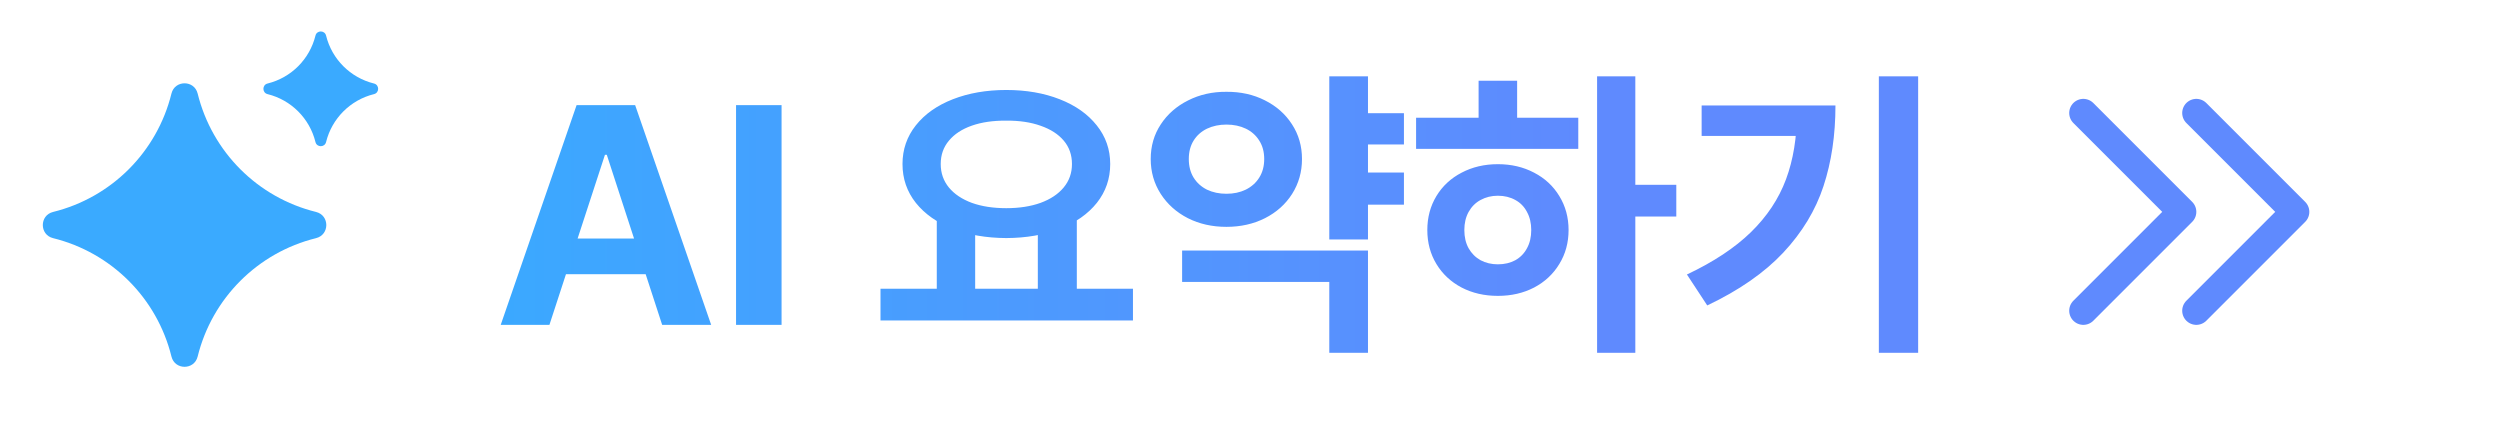
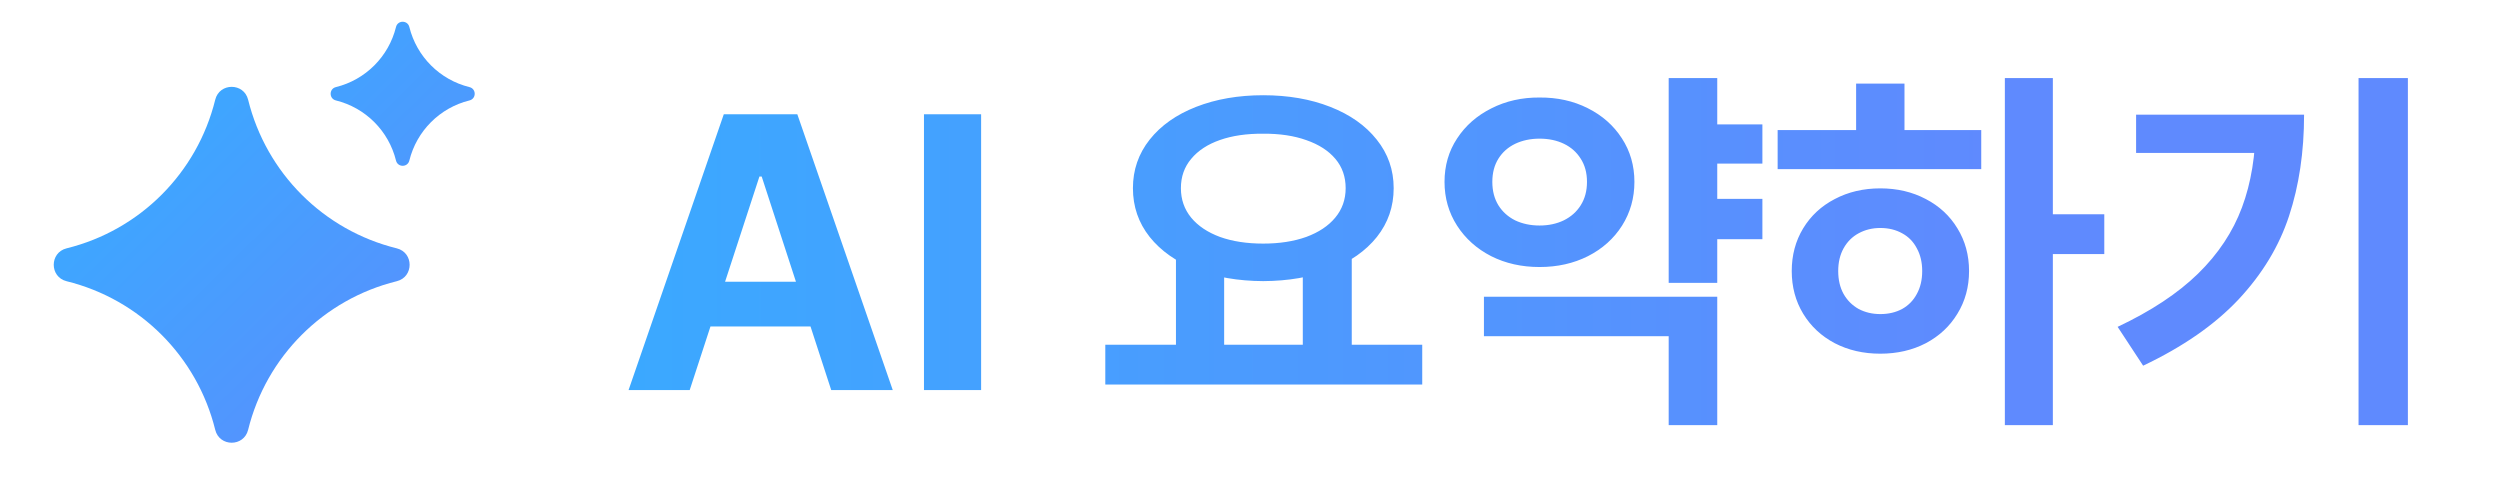
- <svg xmlns="http://www.w3.org/2000/svg" width="177" height="30" viewBox="0 0 177 30" fill="none">
-   <path d="M12.139 6.624C12.378 5.656 13.755 5.656 13.994 6.624C15.015 10.758 18.242 13.986 22.376 15.006C23.345 15.245 23.345 16.622 22.376 16.861C18.242 17.882 15.015 21.109 13.994 25.243C13.755 26.212 12.378 26.212 12.139 25.243C11.119 21.109 7.891 17.882 3.757 16.861C2.789 16.622 2.789 15.245 3.757 15.006C7.891 13.986 11.119 10.758 12.139 6.624Z" fill="#3AAAFF" />
-   <path d="M22.335 2.521C22.432 2.129 22.989 2.129 23.086 2.521C23.499 4.194 24.806 5.5 26.479 5.913C26.871 6.01 26.871 6.567 26.479 6.664C24.806 7.077 23.499 8.384 23.086 10.057C22.989 10.449 22.432 10.449 22.335 10.057C21.922 8.384 20.616 7.077 18.943 6.664C18.551 6.567 18.551 6.01 18.943 5.913C20.616 5.5 21.922 4.194 22.335 2.521Z" fill="#3AAAFF" />
-   <path d="M35.451 23L40.822 7.445H44.969L50.351 23H46.881L42.96 10.958H42.831L38.899 23H35.451ZM47.031 16.888V19.412H38.727V16.888H47.031ZM55.335 23H52.112V7.445H55.335V23ZM69.042 20.862H66.324V15.373H69.042V20.862ZM76.239 20.862H73.478V15.373H76.239V20.862ZM80.214 22.689H62.339V20.443H80.214V22.689ZM71.244 6.371C72.655 6.371 73.915 6.59 75.025 7.026C76.143 7.463 77.016 8.079 77.647 8.874C78.284 9.669 78.603 10.582 78.603 11.613C78.603 12.652 78.287 13.568 77.657 14.363C77.027 15.151 76.153 15.763 75.036 16.2C73.926 16.63 72.662 16.848 71.244 16.855C69.833 16.848 68.569 16.63 67.452 16.2C66.342 15.763 65.472 15.151 64.842 14.363C64.212 13.568 63.897 12.652 63.897 11.613C63.897 10.582 64.212 9.669 64.842 8.874C65.472 8.079 66.346 7.463 67.463 7.026C68.58 6.59 69.841 6.371 71.244 6.371ZM71.244 8.541C70.313 8.534 69.5 8.652 68.806 8.896C68.111 9.139 67.57 9.493 67.184 9.959C66.797 10.417 66.603 10.969 66.603 11.613C66.603 12.251 66.797 12.806 67.184 13.278C67.57 13.744 68.111 14.105 68.806 14.363C69.507 14.614 70.32 14.739 71.244 14.739C72.161 14.739 72.97 14.614 73.672 14.363C74.374 14.105 74.918 13.744 75.305 13.278C75.699 12.806 75.895 12.251 75.895 11.613C75.895 10.969 75.702 10.417 75.315 9.959C74.929 9.501 74.384 9.15 73.683 8.906C72.988 8.656 72.175 8.534 71.244 8.541ZM99.399 10.227H96.005V8.015H99.399V10.227ZM99.399 14.492H96.005V12.215H99.399V14.492ZM96.853 16.952H94.114V5.404H96.853V16.952ZM96.853 24.977H94.114V19.96H83.694V17.736H96.853V24.977ZM86.831 6.5C87.834 6.493 88.74 6.693 89.549 7.102C90.365 7.51 91.006 8.076 91.472 8.799C91.944 9.522 92.181 10.342 92.181 11.259C92.181 12.168 91.948 12.992 91.482 13.729C91.017 14.46 90.376 15.033 89.56 15.448C88.75 15.856 87.841 16.061 86.831 16.061C85.821 16.061 84.912 15.856 84.103 15.448C83.293 15.033 82.652 14.46 82.18 13.729C81.707 12.992 81.471 12.168 81.471 11.259C81.471 10.342 81.707 9.526 82.18 8.81C82.652 8.086 83.297 7.521 84.113 7.112C84.93 6.697 85.836 6.493 86.831 6.5ZM86.831 8.82C86.323 8.82 85.864 8.917 85.456 9.11C85.055 9.304 84.74 9.583 84.511 9.948C84.282 10.313 84.167 10.75 84.167 11.259C84.167 11.767 84.282 12.208 84.511 12.58C84.74 12.945 85.055 13.228 85.456 13.429C85.864 13.622 86.323 13.719 86.831 13.719C87.34 13.719 87.794 13.622 88.195 13.429C88.603 13.228 88.922 12.945 89.151 12.58C89.388 12.208 89.506 11.767 89.506 11.259C89.506 10.75 89.388 10.313 89.151 9.948C88.922 9.583 88.607 9.304 88.206 9.11C87.805 8.917 87.347 8.82 86.831 8.82ZM115.781 24.977H113.074V5.404H115.781V24.977ZM118.682 15.33H115.18V13.085H118.682V15.33ZM111.742 10.539H100.259V8.337H111.742V10.539ZM106.049 11.624C107.001 11.624 107.857 11.825 108.616 12.226C109.375 12.62 109.97 13.171 110.399 13.88C110.836 14.589 111.055 15.391 111.055 16.286C111.055 17.181 110.836 17.983 110.399 18.692C109.97 19.401 109.375 19.956 108.616 20.357C107.857 20.751 107.001 20.948 106.049 20.948C105.096 20.948 104.241 20.751 103.481 20.357C102.722 19.956 102.128 19.401 101.698 18.692C101.269 17.983 101.054 17.181 101.054 16.286C101.054 15.391 101.269 14.589 101.698 13.88C102.128 13.171 102.722 12.62 103.481 12.226C104.241 11.825 105.096 11.624 106.049 11.624ZM106.049 13.858C105.598 13.858 105.189 13.959 104.824 14.159C104.466 14.352 104.183 14.635 103.976 15.008C103.775 15.373 103.675 15.799 103.675 16.286C103.675 16.78 103.775 17.21 103.976 17.575C104.183 17.94 104.466 18.223 104.824 18.424C105.189 18.617 105.598 18.714 106.049 18.714C106.514 18.714 106.926 18.617 107.284 18.424C107.642 18.223 107.918 17.94 108.111 17.575C108.312 17.21 108.412 16.78 108.412 16.286C108.412 15.799 108.312 15.373 108.111 15.008C107.918 14.635 107.642 14.352 107.284 14.159C106.926 13.959 106.514 13.858 106.049 13.858ZM107.413 9.175H104.685V5.716H107.413V9.175ZM135.805 24.977H133.022V5.404H135.805V24.977ZM129.95 7.467C129.95 9.565 129.667 11.47 129.102 13.182C128.543 14.886 127.594 16.454 126.255 17.887C124.916 19.312 123.122 20.558 120.873 21.625L119.434 19.434C121.317 18.546 122.828 17.547 123.967 16.436C125.105 15.326 125.933 14.08 126.448 12.698C126.964 11.316 127.222 9.733 127.222 7.95V7.467H129.95ZM128.479 9.626H120.476V7.467H128.479V9.626Z" fill="url(#paint0_linear_748_620)" />
-   <path d="M147.5 22L154.5 15L147.5 8" stroke="#5F8AFE" stroke-width="2" stroke-linecap="round" stroke-linejoin="round" />
-   <path d="M155.5 22L162.5 15L155.5 8" stroke="#5F8AFE" stroke-width="2" stroke-linecap="round" stroke-linejoin="round" />
+ <svg xmlns="http://www.w3.org/2000/svg" width="141" height="28" viewBox="0 0 141 28" fill="none">
+   <path d="M12.139 5.624C12.378 4.656 13.755 4.656 13.994 5.624C15.015 9.758 18.242 12.986 22.376 14.006C23.345 14.245 23.345 15.622 22.376 15.861C18.242 16.882 15.015 20.109 13.994 24.243C13.755 25.212 12.378 25.212 12.139 24.243C11.119 20.109 7.891 16.882 3.757 15.861C2.789 15.622 2.789 14.245 3.757 14.006C7.891 12.986 11.119 9.758 12.139 5.624Z" fill="url(#sparkle-grad)" />
+   <path d="M22.335 1.521C22.432 1.129 22.989 1.129 23.086 1.521C23.499 3.194 24.806 4.5 26.479 4.913C26.871 5.01 26.871 5.567 26.479 5.664C24.806 6.077 23.499 7.384 23.086 9.057C22.989 9.449 22.432 9.449 22.335 9.057C21.922 7.384 20.616 6.077 18.943 5.664C18.551 5.567 18.551 5.01 18.943 4.913C20.616 4.5 21.922 3.194 22.335 1.521Z" fill="url(#sparkle-grad)" />
+   <path d="M35.451 22L40.822 6.445H44.969L50.351 22H46.881L42.96 9.958H42.831L38.899 22H35.451ZM47.031 15.888V18.412H38.727V15.888H47.031ZM55.335 22H52.112V6.445H55.335V22ZM69.042 19.862H66.324V14.373H69.042V19.862ZM76.239 19.862H73.478V14.373H76.239V19.862ZM80.214 21.689H62.339V19.443H80.214V21.689ZM71.244 5.371C72.655 5.371 73.915 5.59 75.025 6.026C76.143 6.463 77.016 7.079 77.647 7.874C78.284 8.669 78.603 9.582 78.603 10.613C78.603 11.652 78.287 12.568 77.657 13.363C77.027 14.151 76.153 14.763 75.036 15.2C73.926 15.63 72.662 15.848 71.244 15.855C69.833 15.848 68.569 15.63 67.452 15.2C66.342 14.763 65.472 14.151 64.842 13.363C64.212 12.568 63.897 11.652 63.897 10.613C63.897 9.582 64.212 8.669 64.842 7.874C65.472 7.079 66.346 6.463 67.463 6.026C68.58 5.59 69.841 5.371 71.244 5.371ZM71.244 7.541C70.313 7.534 69.5 7.652 68.806 7.896C68.111 8.139 67.57 8.493 67.184 8.959C66.797 9.417 66.603 9.969 66.603 10.613C66.603 11.251 66.797 11.806 67.184 12.278C67.57 12.744 68.111 13.105 68.806 13.363C69.507 13.614 70.32 13.739 71.244 13.739C72.161 13.739 72.97 13.614 73.672 13.363C74.374 13.105 74.918 12.744 75.305 12.278C75.699 11.806 75.895 11.251 75.895 10.613C75.895 9.969 75.702 9.417 75.315 8.959C74.929 8.501 74.384 8.15 73.683 7.906C72.988 7.656 72.175 7.534 71.244 7.541ZM99.399 9.228H96.005V7.015H99.399V9.228ZM99.399 13.492H96.005V11.215H99.399V13.492ZM96.853 15.952H94.114V4.404H96.853V15.952ZM96.853 23.977H94.114V18.96H83.694V16.736H96.853V23.977ZM86.831 5.5C87.834 5.493 88.74 5.693 89.549 6.102C90.365 6.51 91.006 7.076 91.472 7.799C91.944 8.522 92.181 9.342 92.181 10.259C92.181 11.168 91.948 11.992 91.482 12.729C91.017 13.46 90.376 14.033 89.56 14.448C88.75 14.856 87.841 15.06 86.831 15.06C85.821 15.06 84.912 14.856 84.103 14.448C83.293 14.033 82.652 13.46 82.18 12.729C81.707 11.992 81.471 11.168 81.471 10.259C81.471 9.342 81.707 8.526 82.18 7.81C82.652 7.086 83.297 6.521 84.113 6.112C84.93 5.697 85.836 5.493 86.831 5.5ZM86.831 7.82C86.323 7.82 85.864 7.917 85.456 8.11C85.055 8.304 84.74 8.583 84.511 8.948C84.282 9.313 84.167 9.75 84.167 10.259C84.167 10.767 84.282 11.208 84.511 11.58C84.74 11.945 85.055 12.228 85.456 12.429C85.864 12.622 86.323 12.719 86.831 12.719C87.34 12.719 87.794 12.622 88.195 12.429C88.603 12.228 88.922 11.945 89.151 11.58C89.388 11.208 89.506 10.767 89.506 10.259C89.506 9.75 89.388 9.313 89.151 8.948C88.922 8.583 88.607 8.304 88.206 8.11C87.805 7.917 87.347 7.82 86.831 7.82ZM115.781 23.977H113.074V4.404H115.781V23.977ZM118.682 14.33H115.18V12.085H118.682V14.33ZM111.742 9.539H100.259V7.337H111.742V9.539ZM106.049 10.624C107.001 10.624 107.857 10.825 108.616 11.226C109.375 11.62 109.97 12.171 110.399 12.88C110.836 13.589 111.055 14.391 111.055 15.286C111.055 16.181 110.836 16.983 110.399 17.692C109.97 18.401 109.375 18.956 108.616 19.357C107.857 19.751 107.001 19.948 106.049 19.948C105.096 19.948 104.241 19.751 103.481 19.357C102.722 18.956 102.128 18.401 101.698 17.692C101.269 16.983 101.054 16.181 101.054 15.286C101.054 14.391 101.269 13.589 101.698 12.88C102.128 12.171 102.722 11.62 103.481 11.226C104.241 10.825 105.096 10.624 106.049 10.624ZM106.049 12.858C105.598 12.858 105.189 12.959 104.824 13.159C104.466 13.352 104.183 13.635 103.976 14.008C103.775 14.373 103.675 14.799 103.675 15.286C103.675 15.78 103.775 16.21 103.976 16.575C104.183 16.94 104.466 17.223 104.824 17.424C105.189 17.617 105.598 17.714 106.049 17.714C106.514 17.714 106.926 17.617 107.284 17.424C107.642 17.223 107.918 16.94 108.111 16.575C108.312 16.21 108.412 15.78 108.412 15.286C108.412 14.799 108.312 14.373 108.111 14.008C107.918 13.635 107.642 13.352 107.284 13.159C106.926 12.959 106.514 12.858 106.049 12.858ZM107.413 8.175H104.685V4.716H107.413V8.175ZM135.805 23.977H133.022V4.404H135.805V23.977ZM129.95 6.467C129.95 8.565 129.667 10.47 129.102 12.182C128.543 13.886 127.594 15.454 126.255 16.887C124.916 18.312 123.122 19.558 120.873 20.625L119.434 18.434C121.317 17.546 122.828 16.547 123.967 15.437C125.105 14.326 125.933 13.08 126.448 11.698C126.964 10.316 127.222 8.733 127.222 6.95V6.467H129.95ZM128.479 8.626H120.476V6.467H128.479V8.626Z" fill="url(#paint0_linear_748_1866)" />
  <defs>
-     <linearGradient id="paint0_linear_748_620" x1="13.932" y1="14.235" x2="138" y2="14.235" gradientUnits="userSpaceOnUse">
+     <linearGradient id="sparkle-grad" x1="2.78" y1="1.12" x2="26.5" y2="25.22" gradientUnits="userSpaceOnUse">
+       <stop stop-color="#31B1FF" />
+       <stop offset="1" stop-color="#5F8AFE" />
+     </linearGradient>
+     <linearGradient id="paint0_linear_748_1866" x1="13.932" y1="13.235" x2="138" y2="13.235" gradientUnits="userSpaceOnUse">
      <stop stop-color="#31B1FF" />
      <stop offset="0.793" stop-color="#5F8AFE" />
    </linearGradient>
  </defs>
</svg>
